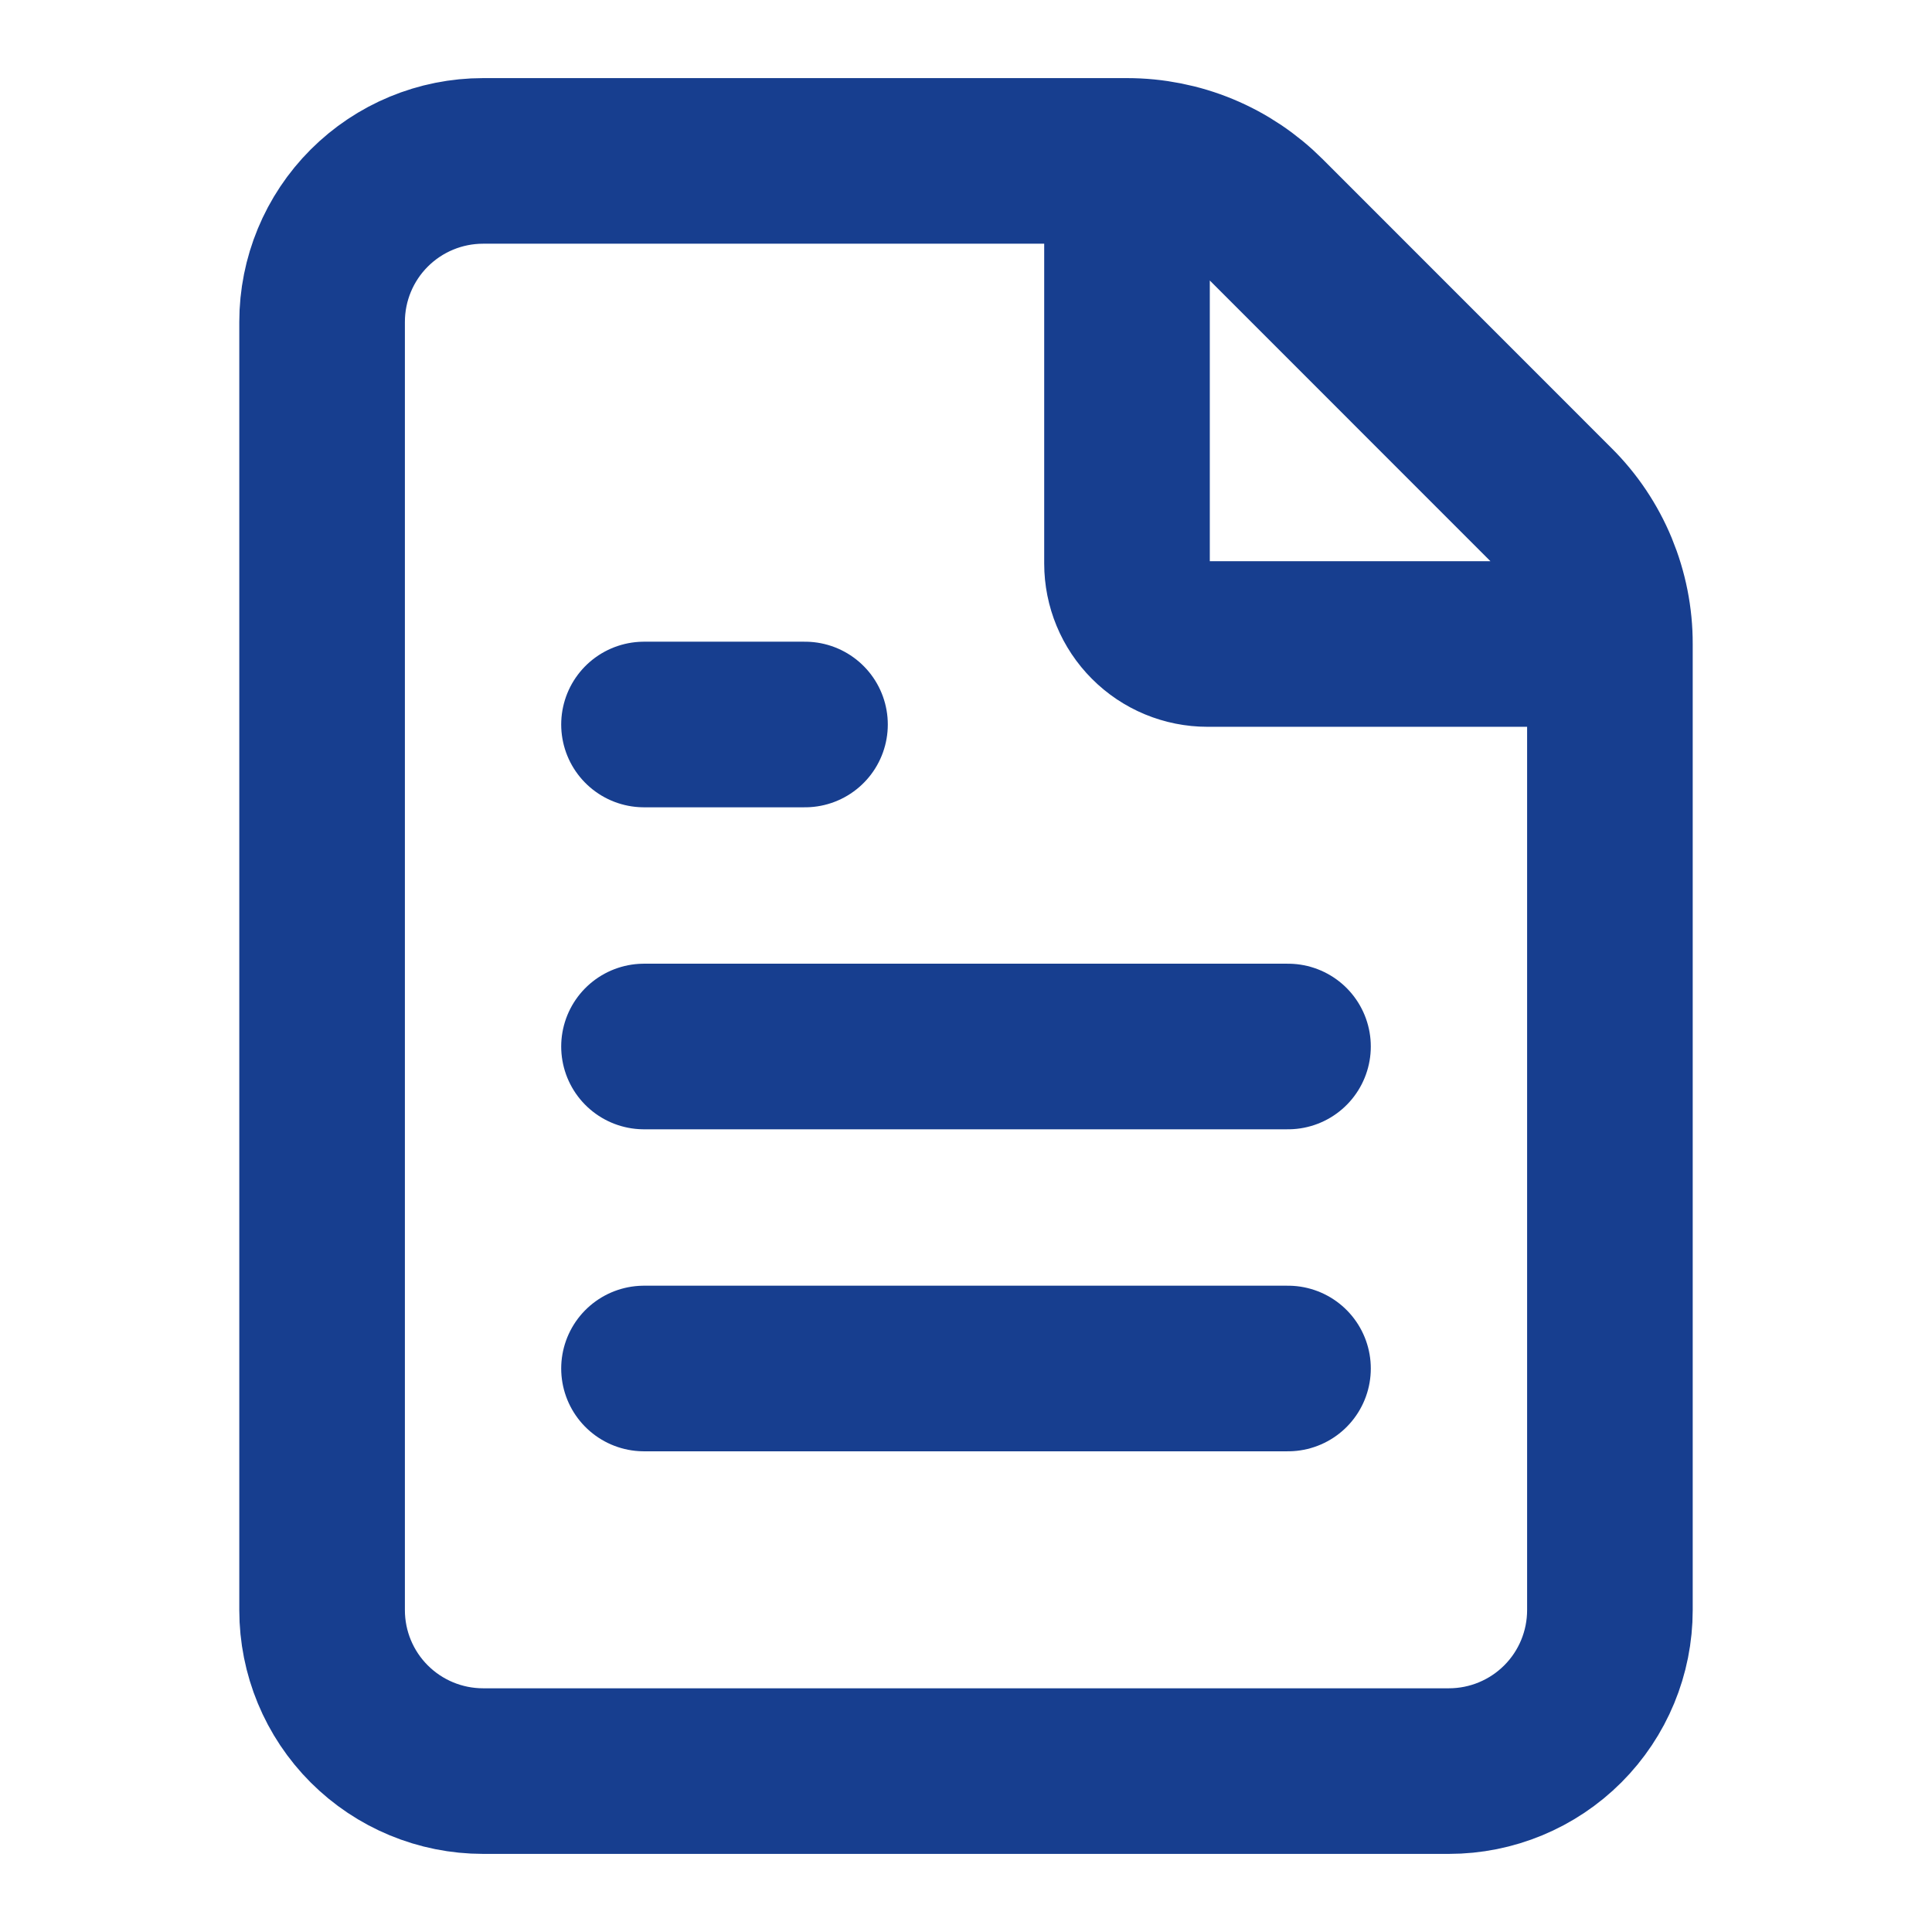
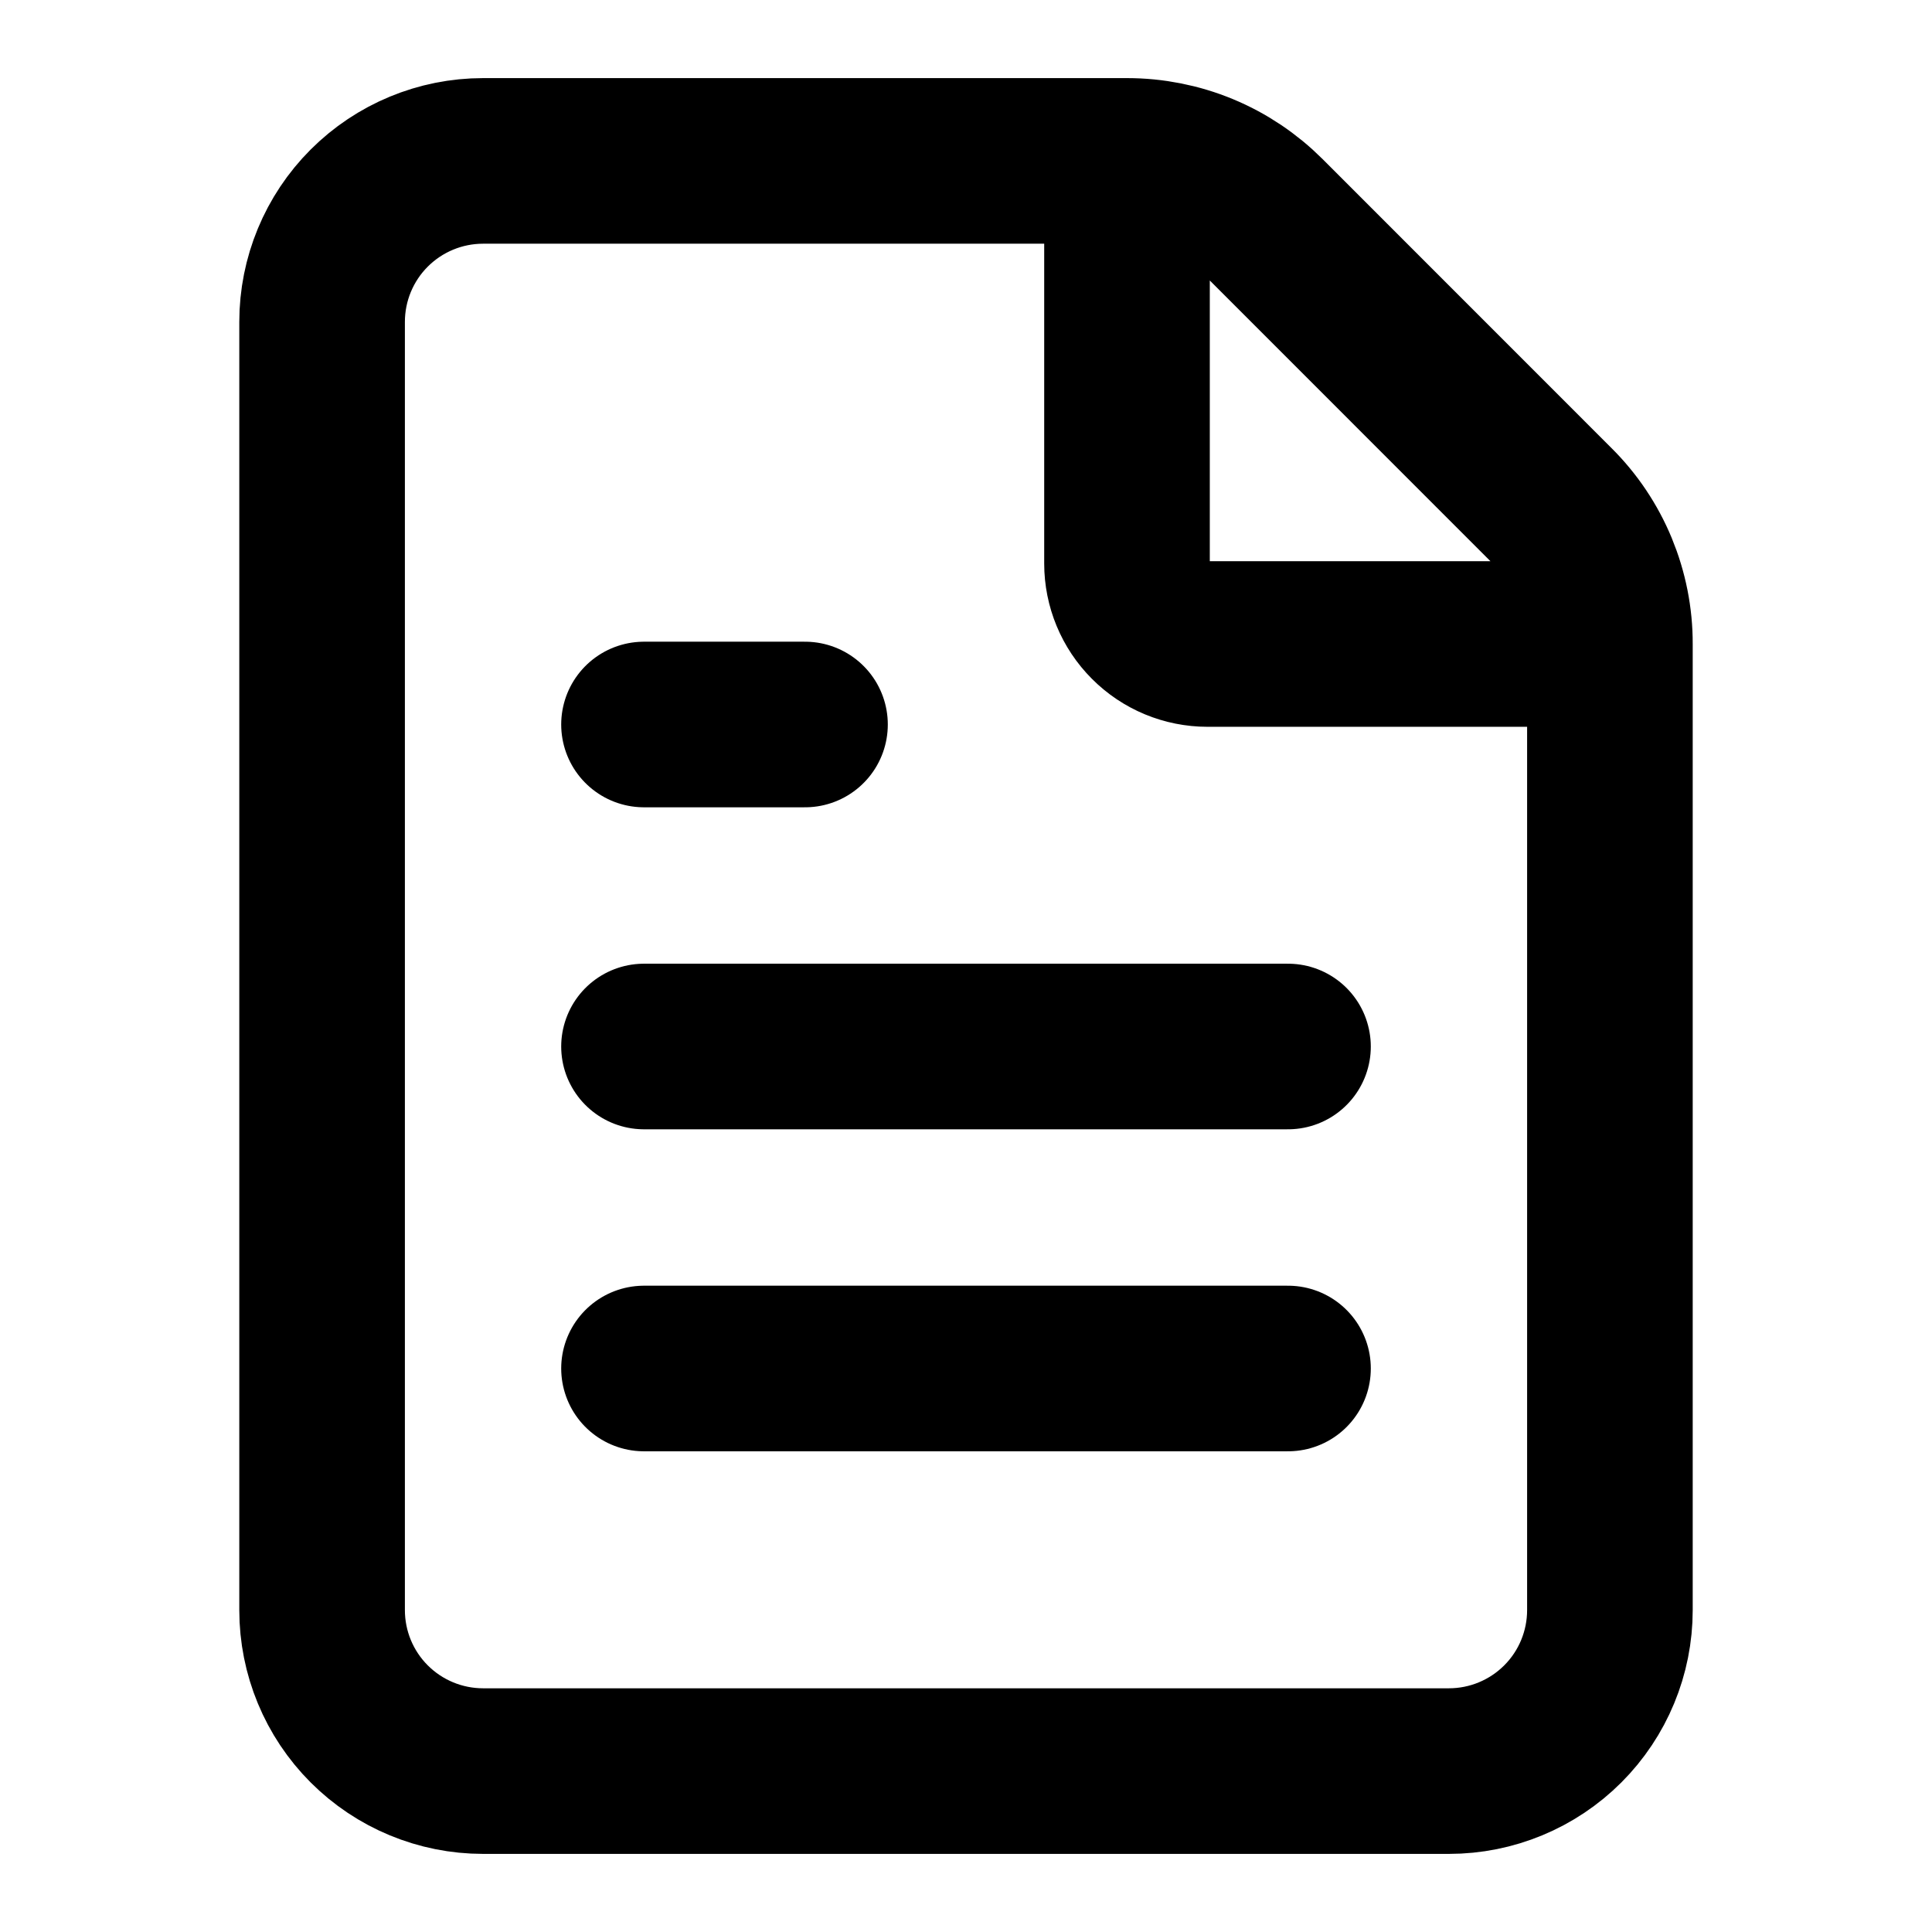
<svg xmlns="http://www.w3.org/2000/svg" width="21" height="21" viewBox="0 0 21 21" fill="none">
-   <path d="M12.25 1.749H5.251C4.786 1.749 4.341 1.934 4.013 2.262C3.685 2.59 3.501 3.035 3.501 3.499V17.501C3.501 17.965 3.685 18.41 4.013 18.738C4.341 19.066 4.786 19.251 5.251 19.251H15.749C16.214 19.251 16.659 19.066 16.987 18.738C17.315 18.41 17.499 17.965 17.499 17.501V7M12.25 1.749C12.527 1.749 12.801 1.803 13.057 1.909C13.313 2.015 13.545 2.171 13.741 2.367L16.88 5.507C17.077 5.702 17.233 5.935 17.339 6.191C17.445 6.448 17.5 6.722 17.499 7M12.25 1.749V6.125C12.25 6.357 12.342 6.579 12.506 6.743C12.67 6.908 12.893 7 13.125 7L17.499 7M8.75 7.875H7M14 11.375H7M14 14.875H7" stroke="#173E8F" stroke-width="1.8" stroke-linecap="round" />
+   <path d="M12.25 1.749H5.251C4.786 1.749 4.341 1.934 4.013 2.262C3.685 2.59 3.501 3.035 3.501 3.499V17.501C3.501 17.965 3.685 18.41 4.013 18.738C4.341 19.066 4.786 19.251 5.251 19.251H15.749C16.214 19.251 16.659 19.066 16.987 18.738C17.315 18.41 17.499 17.965 17.499 17.501V7M12.25 1.749C12.527 1.749 12.801 1.803 13.057 1.909C13.313 2.015 13.545 2.171 13.741 2.367L16.88 5.507C17.077 5.702 17.233 5.935 17.339 6.191C17.445 6.448 17.5 6.722 17.499 7M12.25 1.749V6.125C12.25 6.357 12.342 6.579 12.506 6.743C12.67 6.908 12.893 7 13.125 7L17.499 7M8.75 7.875H7M14 11.375H7M14 14.875H7" stroke="currentColor" stroke-width="1.8" stroke-linecap="round" />
</svg>
